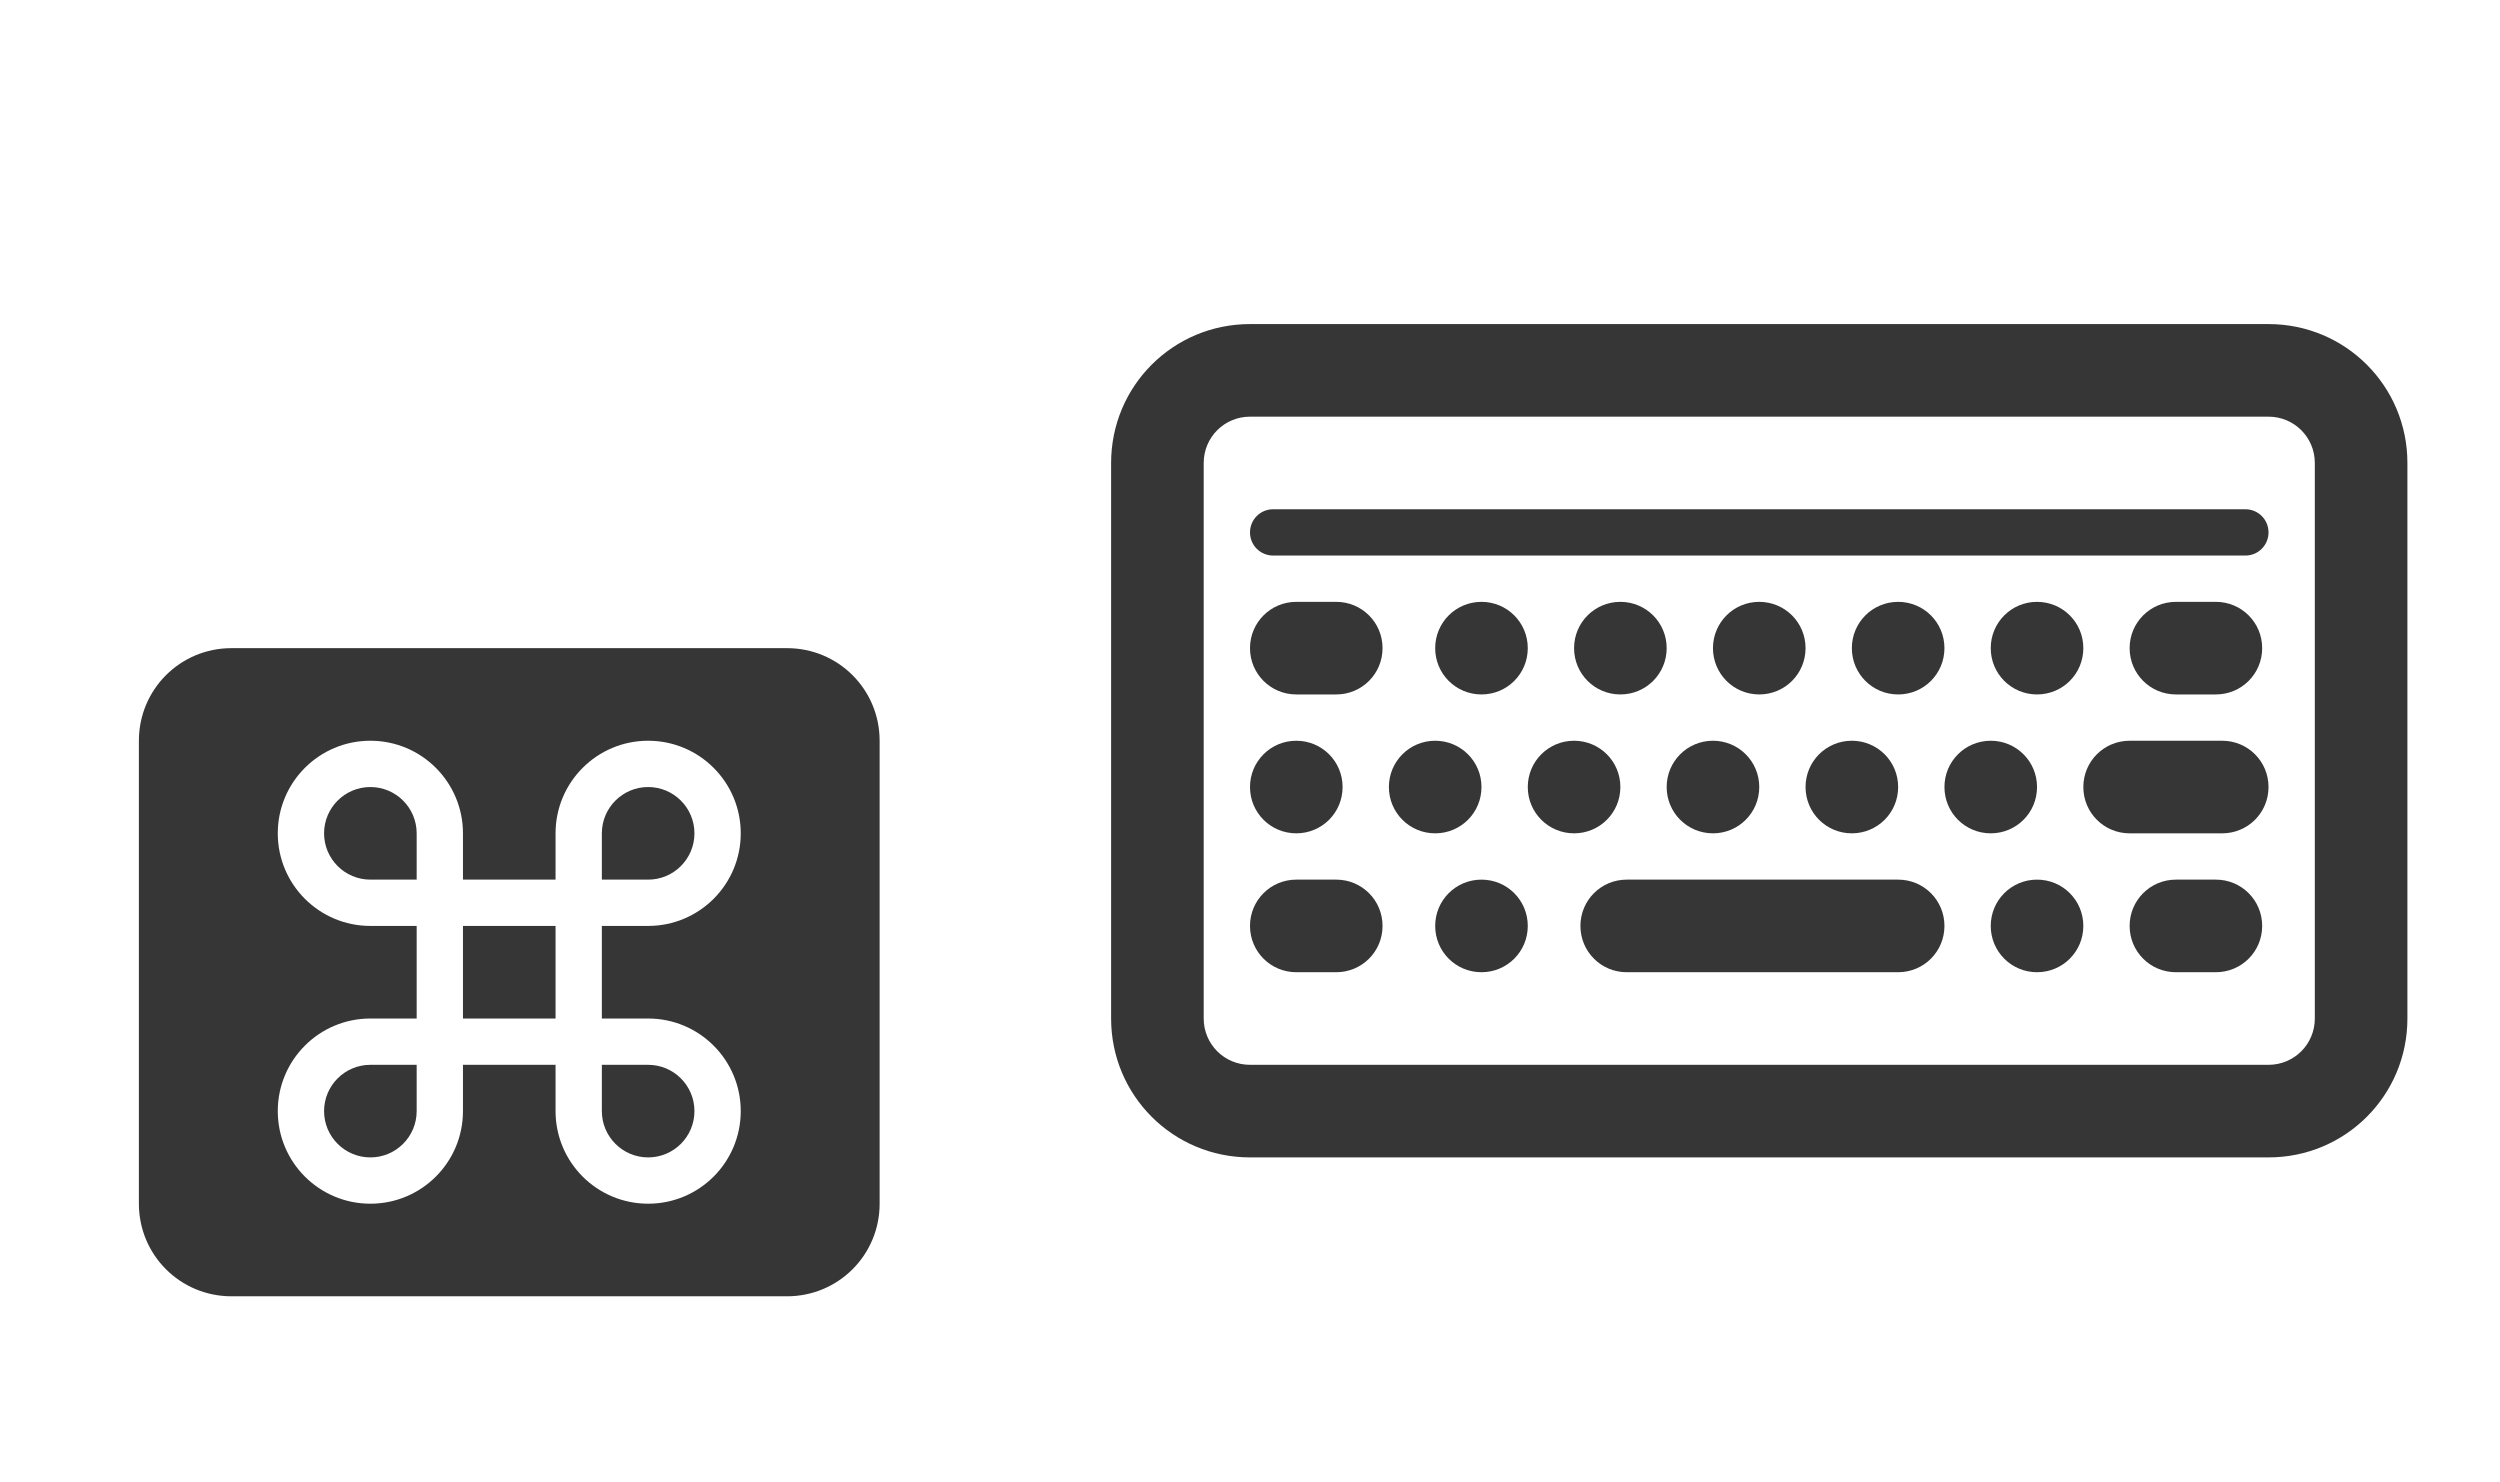
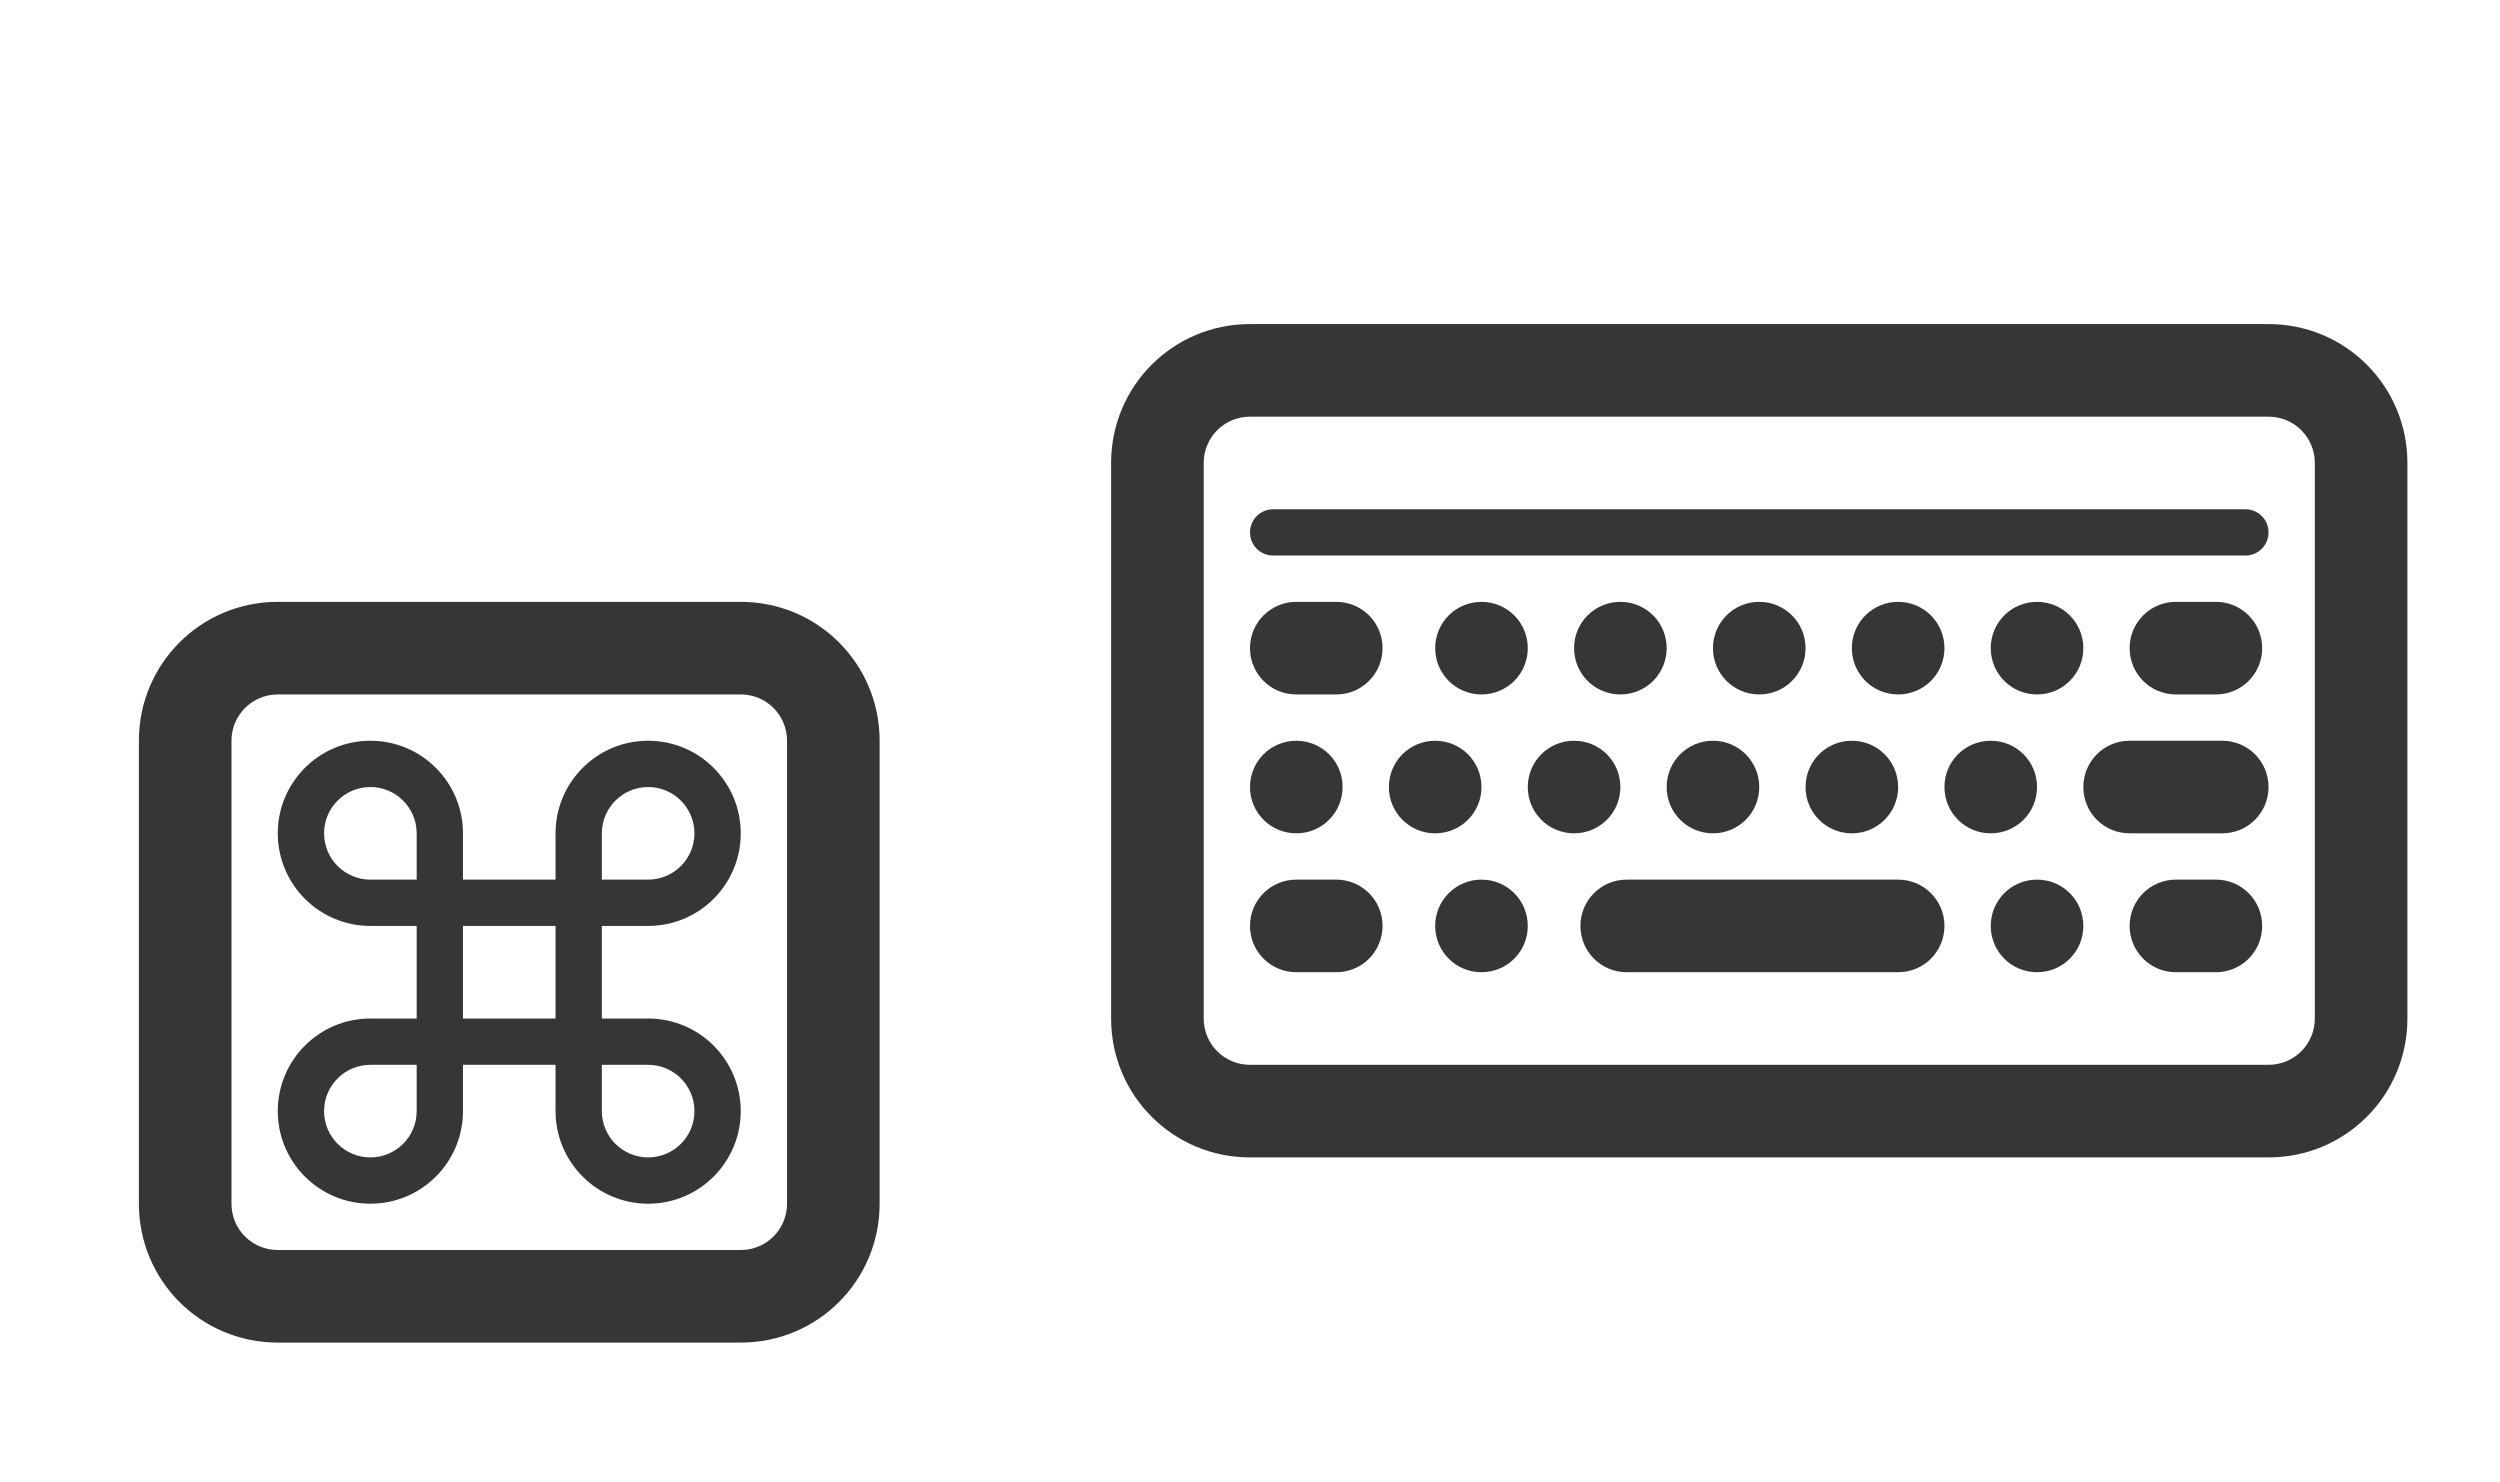
<svg xmlns="http://www.w3.org/2000/svg" id="svg17" viewBox="0 0 54 32" version="1.1">
  <defs id="defs5">
    <style type="text/css" id="current-color-scheme"> .ColorScheme-Text { color:#363636; } </style>
  </defs>
-   <g fill="currentColor" class="ColorScheme-Text" transform="translate(-158 -48)" id="22-22-keyboard-layout">
-     <path id="path7" d="m163 62c-1.108 0-2 0.892-2 2v10c0 1.108 0.892 2 2 2h12c1.108 0 2-0.892 2-2v-10c0-1.108-0.892-2-2-2zm3 2c1.105 0 2 0.895 2 2v1h2v-1c0-1.105 0.895-2 2-2 1.105 0 2 0.895 2 2s-0.895 2-2 2h-1v2h1c1.105 2.5e-4 2 0.895 2 2s-0.895 2-2 2-2-0.895-2-2v-1h-2v1c0 1.105-0.895 2-2 2-1.105 0-2-0.895-2-2s0.895-2 2-2h1v-2h-1c-1.105 0-2-0.895-2-2s0.895-2 2-2zm0 1c-0.552 0-1 0.448-1 1 0 0.552 0.448 1 1 1h1v-1c0-0.552-0.448-1-1-1zm6 0c-0.552 0-1 0.448-1 1v1h1c0.552 0 1-0.448 1-1s-0.448-1-1-1zm-4 3v2h2v-2zm-2 3c-0.552 0-1 0.448-1 1s0.448 1 1 1 1-0.448 1-1v-1zm5 0v1c0 0.552 0.448 1 1 1s1-0.448 1-1-0.448-1-1-1z" />
-     <path id="path9" fill="none" d="m158 58h22v22h-22z" />
-   </g>
  <g fill="currentColor" class="ColorScheme-Text" transform="translate(-16)" id="keyboard-layout">
    <rect id="rect12" fill="none" height="32" width="32" y="-5.6172e-6" x="38" />
    <path id="path14" d="m43 7c-1.662 0-3 1.338-3 3v12c0 1.662 1.338 3 3 3h22c1.662 0 3-1.338 3-3v-12c0-1.662-1.338-3-3-3zm0 2h22c0.554 0 1 0.446 1 1v12c0 0.554-0.446 1-1 1h-22c-0.554 0-1-0.446-1-1v-12c0-0.554 0.446-1 1-1zm0.5 2c-0.277 0-0.5 0.223-0.5 0.5s0.223 0.5 0.5 0.5h21c0.277 0 0.5-0.223 0.5-0.5s-0.223-0.5-0.5-0.5zm0.5 2c-0.554 0-1 0.446-1 1s0.446 1 1 1h0.863c0.554 0 1-0.446 1-1s-0.446-1-1-1zm4 0c-0.554 0-1 0.446-1 1s0.446 1 1 1 1-0.446 1-1-0.446-1-1-1zm3 0c-0.554 0-1 0.446-1 1s0.446 1 1 1 1-0.446 1-1-0.446-1-1-1zm3 0c-0.554 0-1 0.446-1 1s0.446 1 1 1 1-0.446 1-1-0.446-1-1-1zm3 0c-0.554 0-1 0.446-1 1s0.446 1 1 1 1-0.446 1-1-0.446-1-1-1zm3 0c-0.554 0-1 0.446-1 1s0.446 1 1 1 1-0.446 1-1-0.446-1-1-1zm3 0c-0.554 0-1 0.446-1 1s0.446 1 1 1h0.863c0.554 0 1-0.446 1-1s-0.446-1-1-1zm-19 3c-0.554 0-1 0.446-1 1s0.446 1 1 1 1-0.446 1-1-0.446-1-1-1zm3 0c-0.554 0-1 0.446-1 1s0.446 1 1 1 1-0.446 1-1-0.446-1-1-1zm3 0c-0.554 0-1 0.446-1 1s0.446 1 1 1 1-0.446 1-1-0.446-1-1-1zm3 0c-0.554 0-1 0.446-1 1s0.446 1 1 1 1-0.446 1-1-0.446-1-1-1zm3 0c-0.554 0-1 0.446-1 1s0.446 1 1 1 1-0.446 1-1-0.446-1-1-1zm3 0c-0.554 0-1 0.446-1 1s0.446 1 1 1 1-0.446 1-1-0.446-1-1-1zm3 0c-0.554 0-1 0.446-1 1s0.446 1 1 1h2c0.554 0 1-0.446 1-1s-0.446-1-1-1zm-18 3c-0.554 0-1 0.446-1 1s0.446 1 1 1h0.863c0.554 0 1-0.446 1-1s-0.446-1-1-1zm4 0c-0.554 0-1 0.446-1 1s0.446 1 1 1 1-0.446 1-1-0.446-1-1-1zm3.137 0c-0.554 0-1 0.446-1 1s0.446 1 1 1h5.863c0.554 0 1-0.446 1-1s-0.446-1-1-1zm8.863 0c-0.554 0-1 0.446-1 1s0.446 1 1 1 1-0.446 1-1-0.446-1-1-1zm3 0c-0.554 0-1 0.446-1 1s0.446 1 1 1h0.863c0.554 0 1-0.446 1-1s-0.446-1-1-1z" />
  </g>
+   <g id="22-22-keyboard-layout" transform="translate(-10,2)">
+     <path class="ColorScheme-Text" d="m 18,14 c 1.105,0 2,0.895 2,2 v 1 h 2 v -1 c 0,-1.105 0.895,-2 2,-2 1.105,0 2,0.895 2,2 0,1.105 -0.895,2 -2,2 h -1 v 2 h 1 c 1.105,2.5e-4 2,0.895 2,2 0,1.105 -0.895,2 -2,2 -1.105,0 -2,-0.895 -2,-2 v -1 h -2 v 1 c 0,1.105 -0.895,2 -2,2 -1.105,0 -2,-0.895 -2,-2 0,-1.105 0.895,-2 2,-2 h 1 v -2 h -1 c -1.105,0 -2,-0.895 -2,-2 0,-1.105 0.895,-2 2,-2 z m 0,1 c -0.552,0 -1,0.448 -1,1 0,0.552 0.448,1 1,1 h 1 v -1 c 0,-0.552 -0.448,-1 -1,-1 z m 6,0 c -0.552,0 -1,0.448 -1,1 v 1 h 1 c 0.552,0 1,-0.448 1,-1 0,-0.552 -0.448,-1 -1,-1 z m -4,3 v 2 h 2 v -2 z m -2,3 c -0.552,0 -1,0.448 -1,1 0,0.552 0.448,1 1,1 0.552,0 1,-0.448 1,-1 v -1 z m 5,0 v 1 c 0,0.552 0.448,1 1,1 0.552,0 1,-0.448 1,-1 0,-0.552 -0.448,-1 -1,-1 z" fill="currentColor" id="path65" />
+     <path d="M 10,8 H 32 V 30 H 10 Z" fill="none" id="path67" />
+     <path id="rect534" class="ColorScheme-Text" d="m 16,11 c -1.662,0 -3,1.338 -3,3 v 10 c 0,1.662 1.338,3 3,3 h 10 c 1.662,0 3,-1.338 3,-3 V 14 c 0,-1.662 -1.338,-3 -3,-3 z m 0,2 h 10 c 0.554,0 1,0.446 1,1 v 10 c 0,0.554 -0.446,1 -1,1 H 16 c -0.554,0 -1,-0.446 -1,-1 V 14 c 0,-0.554 0.446,-1 1,-1 z" fill="currentColor" />
+   </g>
</svg>
